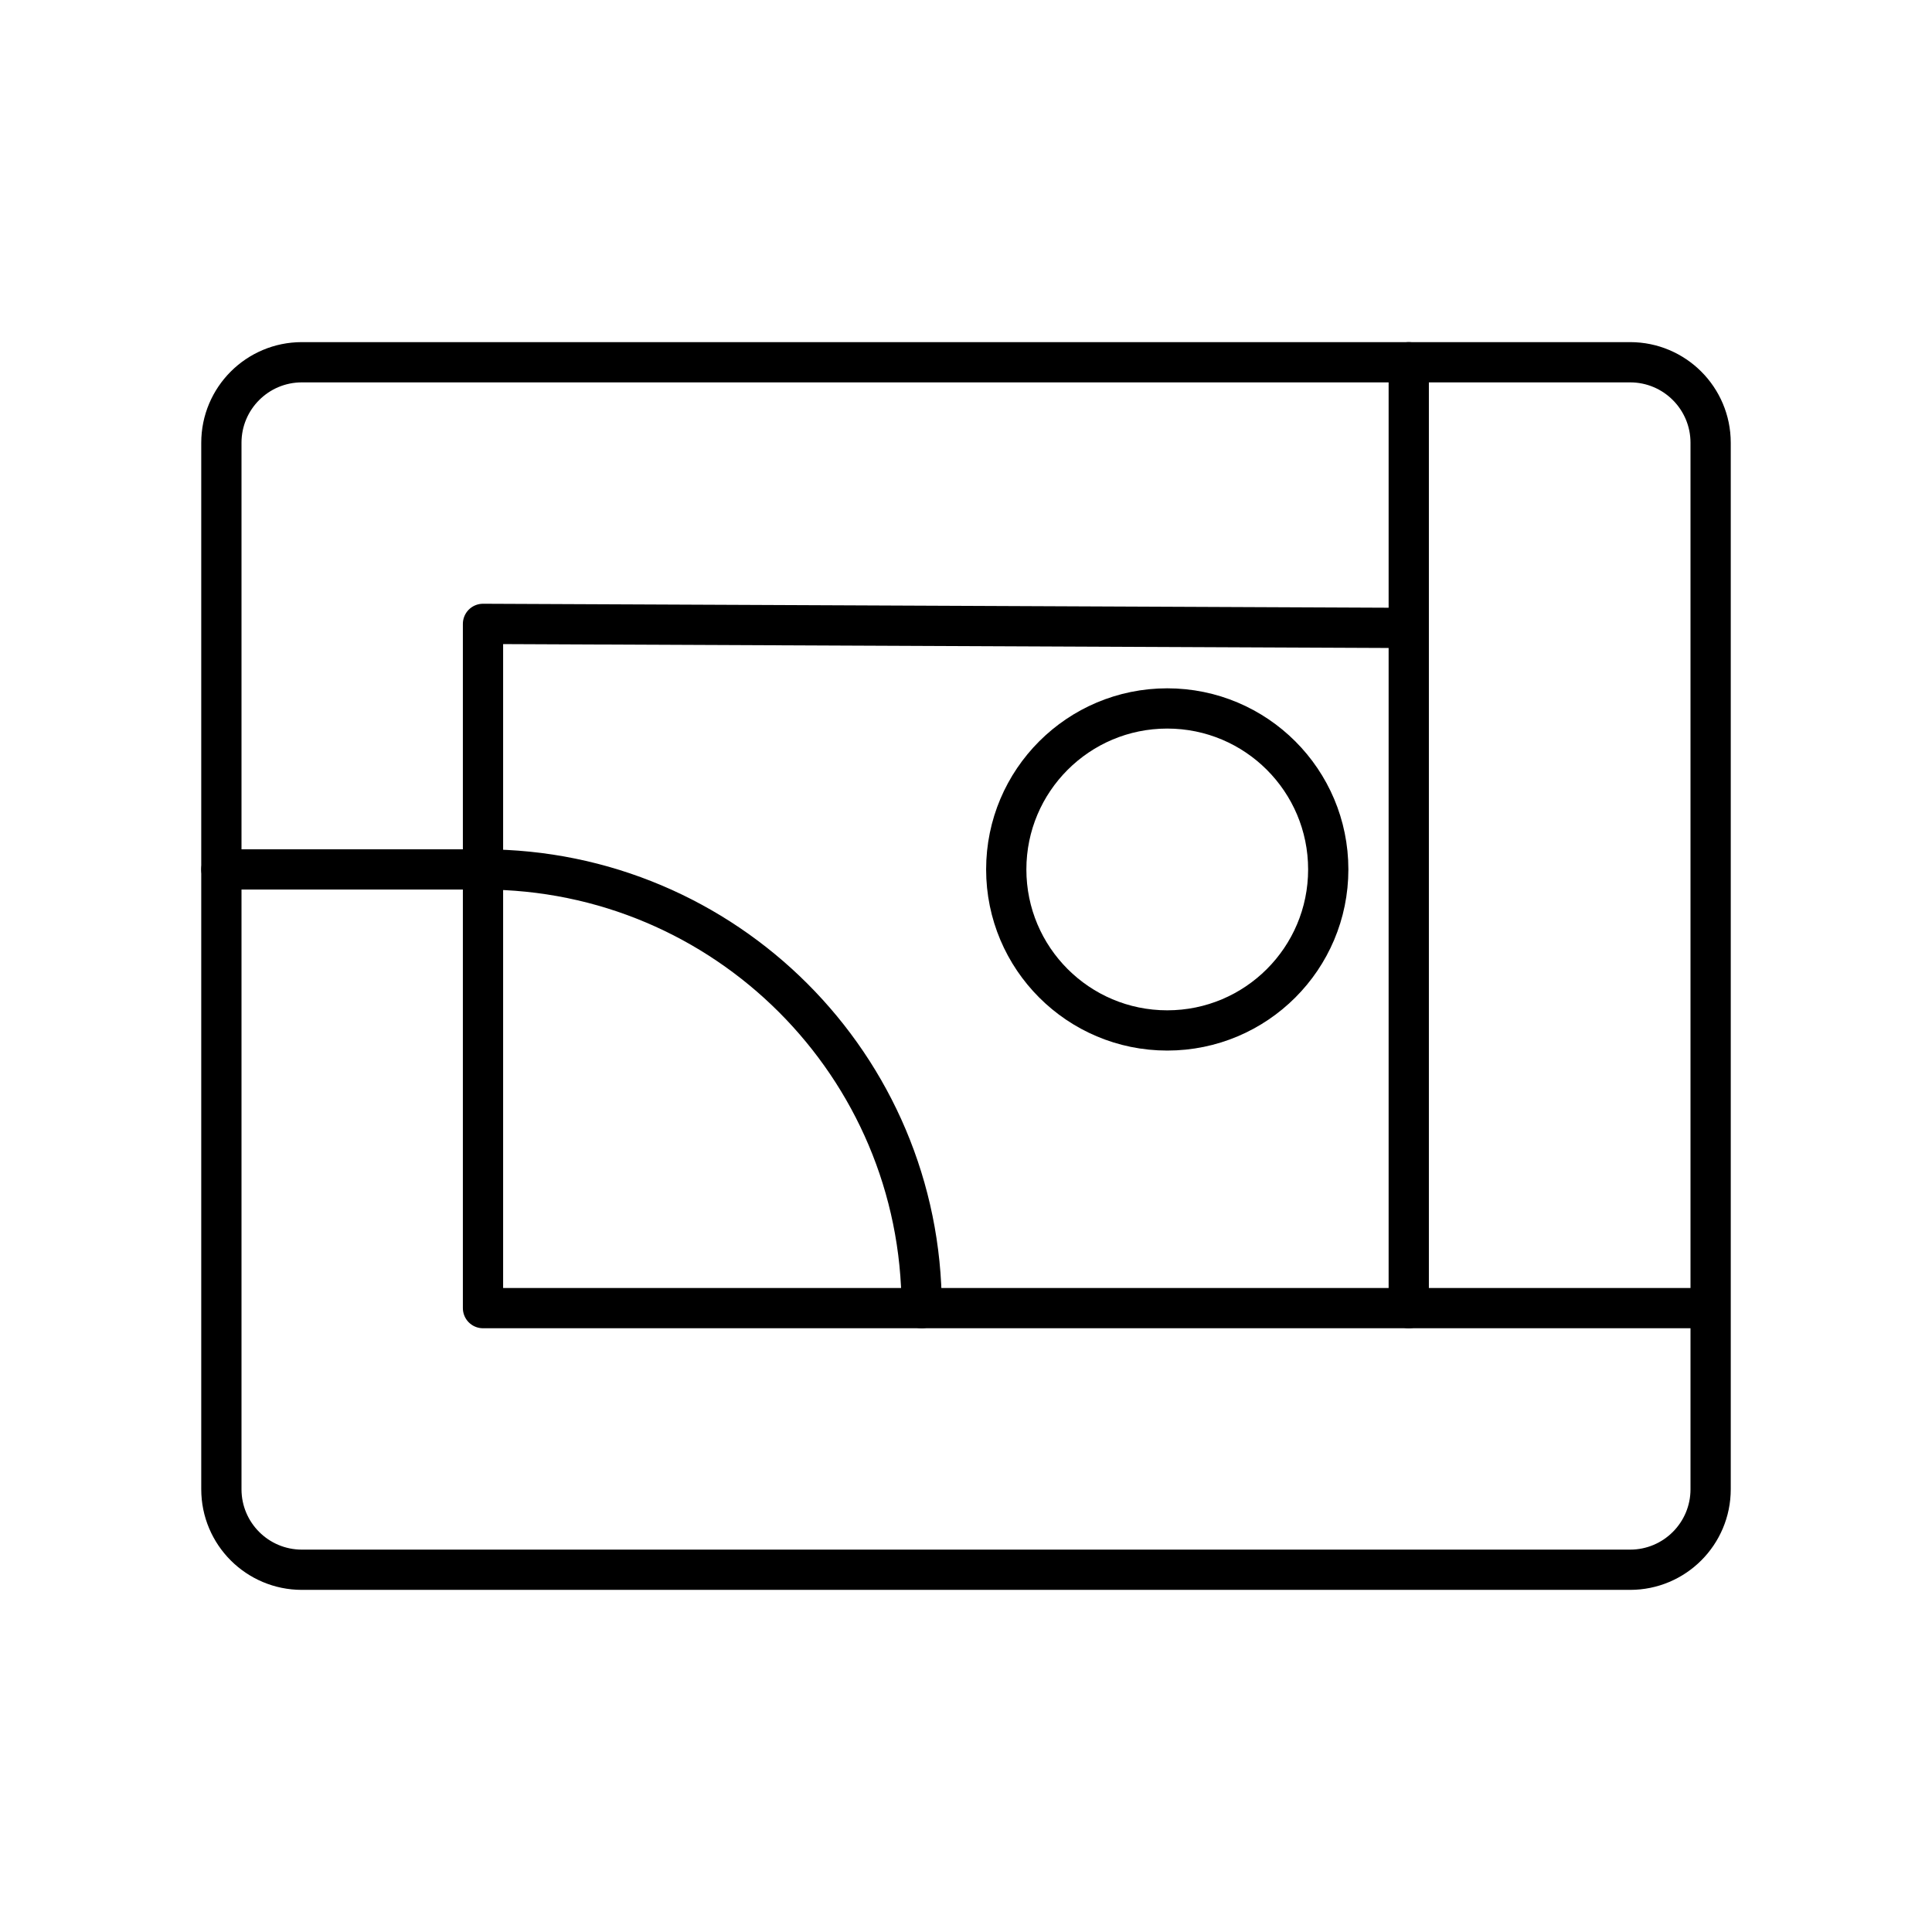
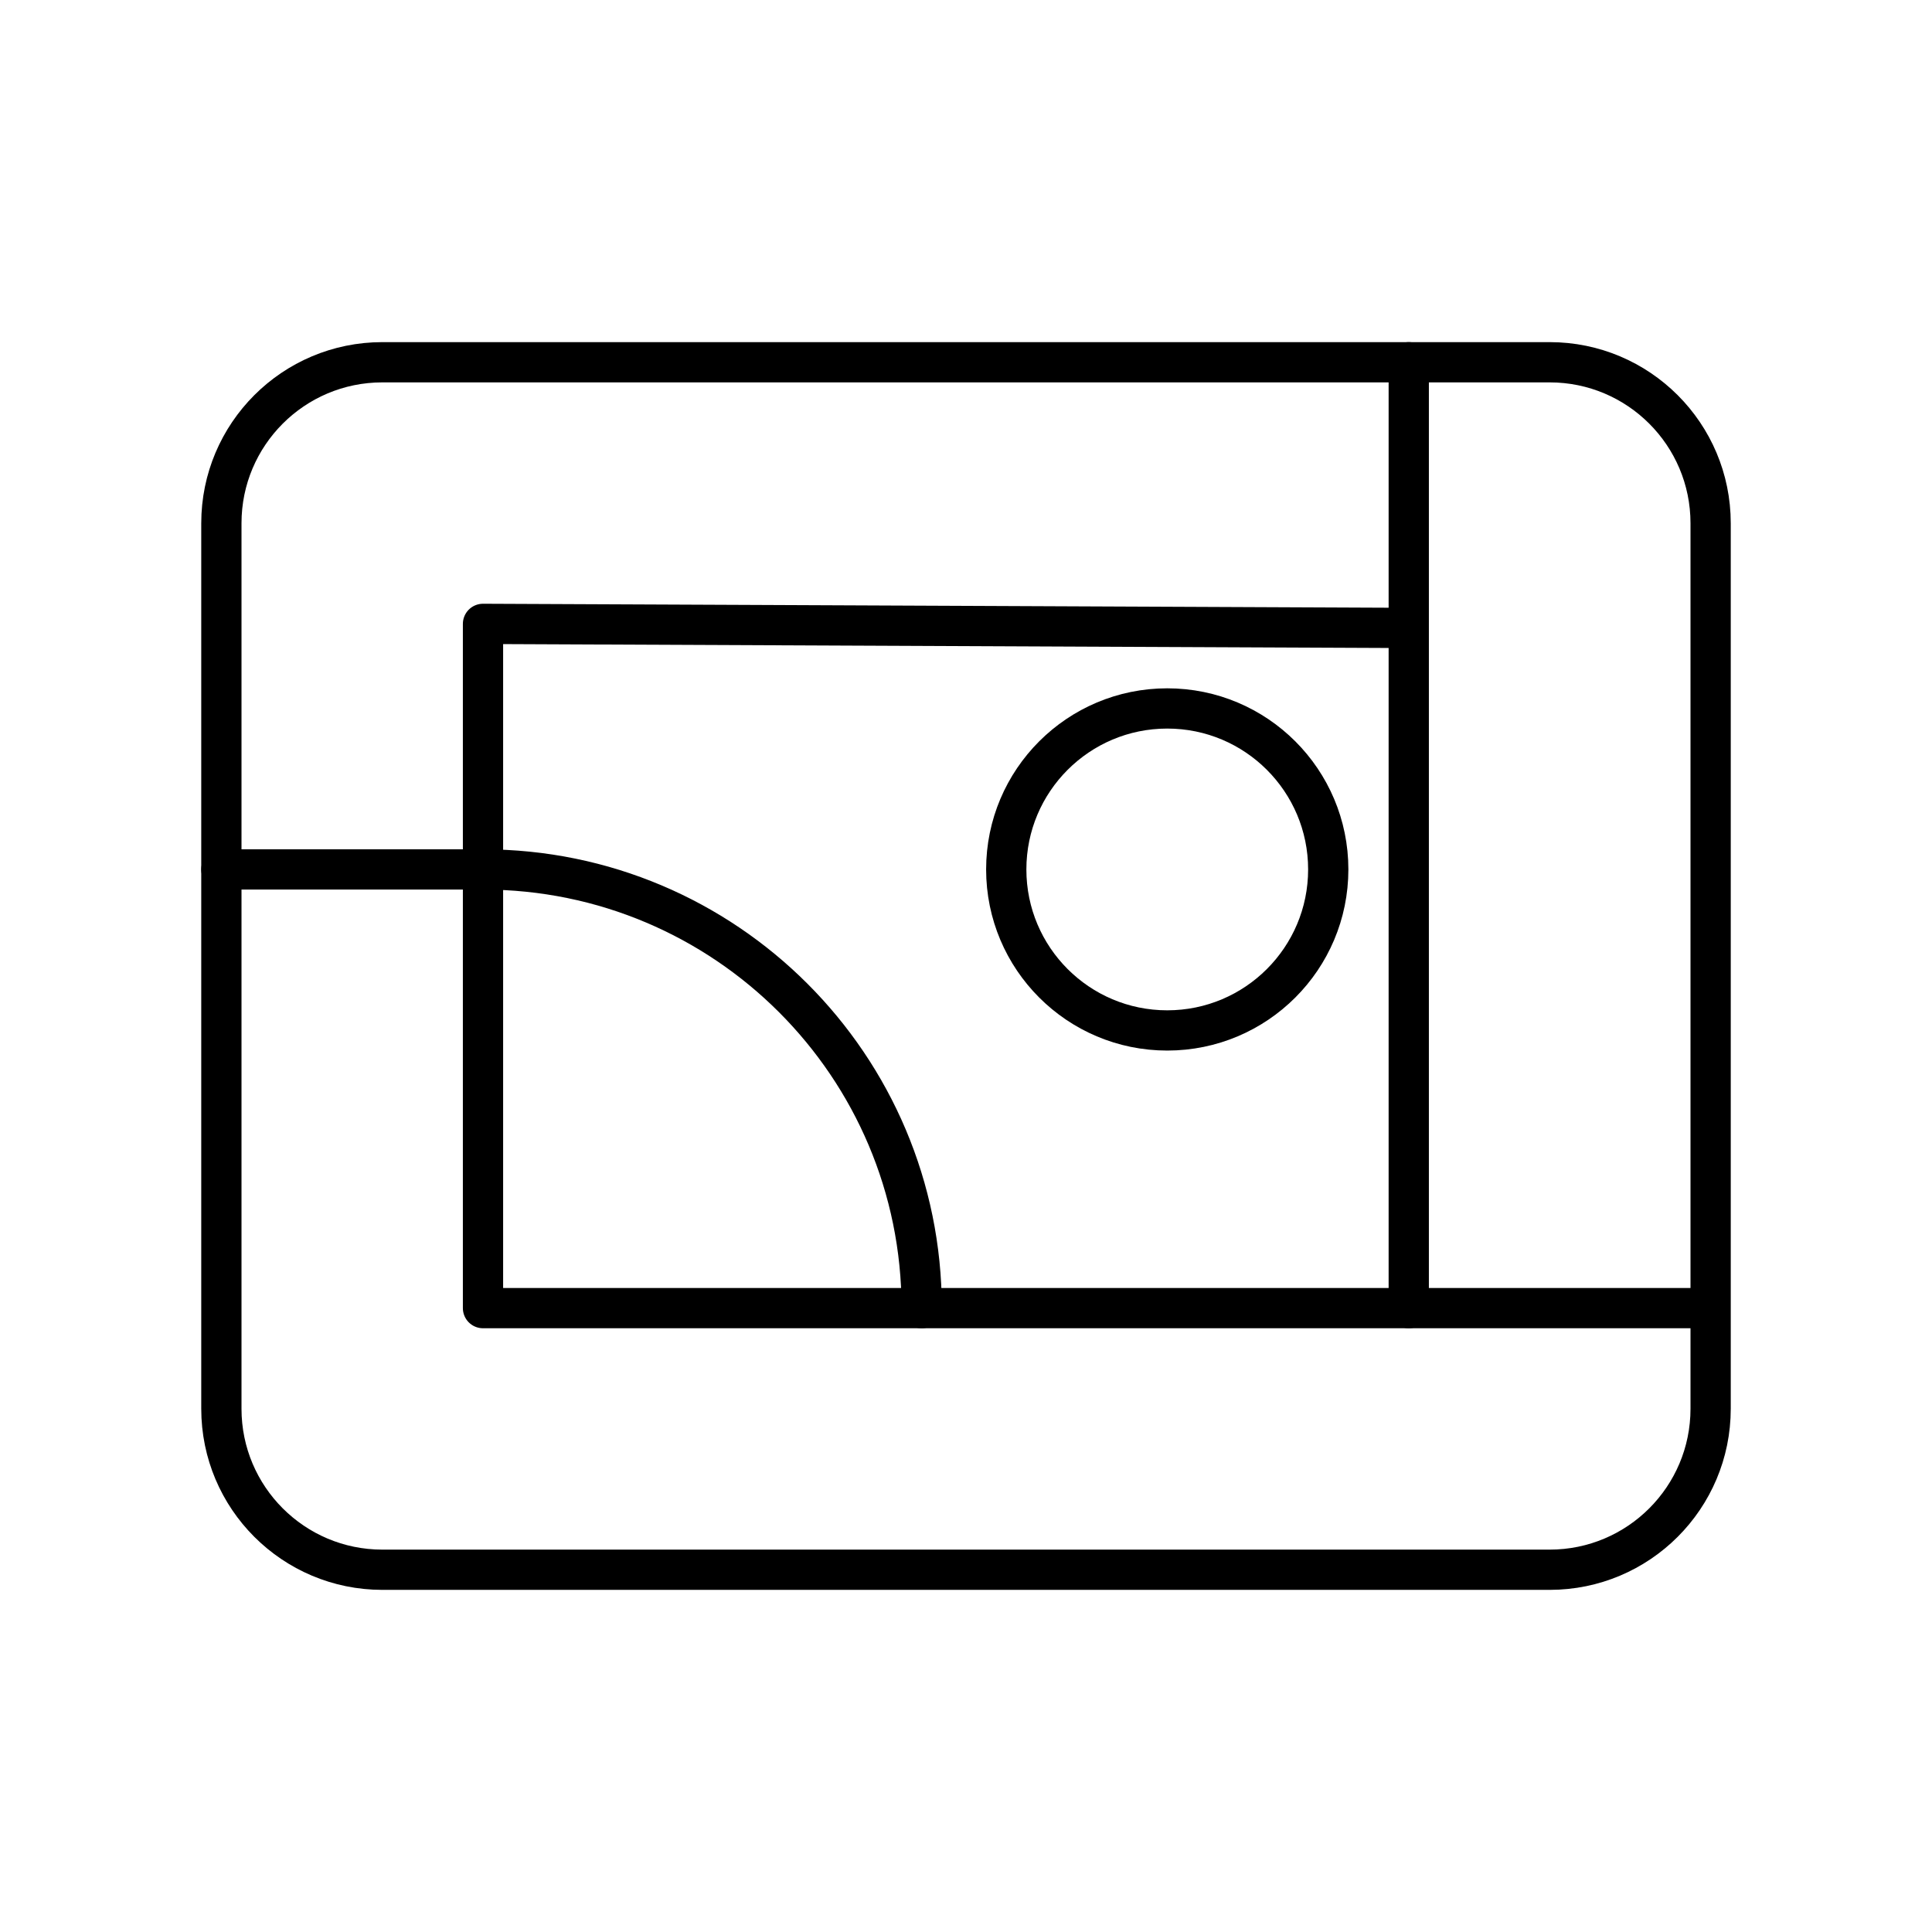
- <svg xmlns="http://www.w3.org/2000/svg" id="b" viewBox="0 0 48 48">
+ <svg xmlns="http://www.w3.org/2000/svg" id="a" viewBox="0 0 48 48">
  <defs>
-     <style>.c{fill:none;stroke:#000;stroke-linecap:round;stroke-linejoin:round;}</style>
+     <style>.b{fill:none;stroke:#000;stroke-linecap:round;stroke-linejoin:round;}</style>
  </defs>
-   <rect class="c" x="5.5" y="9" width="37" height="30" rx="2" ry="2" />
-   <polyline class="c" points="35 9 35 32.5 12 32.5 12 15.5 35 15.601" />
-   <line class="c" x1="42.466" y1="32.5" x2="35" y2="32.5" />
-   <circle class="c" cx="29" cy="21.601" r="4" />
-   <line class="c" x1="12" y1="21.601" x2="5.5" y2="21.601" />
-   <path class="c" d="m22.899,32.5c0-6.02-4.88-10.899-10.899-10.899" />
+   <rect class="b" x="5.5" y="9" width="37" height="30" rx="4" ry="4" />
+   <polyline class="b" points="35 9 35 32.5 12 32.5 12 15.5 35 15.601" />
+   <line class="b" x1="42.466" y1="32.5" x2="35" y2="32.5" />
+   <circle class="b" cx="29" cy="21.601" r="4" />
+   <line class="b" x1="12" y1="21.601" x2="5.5" y2="21.601" />
+   <path class="b" d="M22.899,32.5c0-6.02-4.88-10.899-10.899-10.899" />
</svg>
